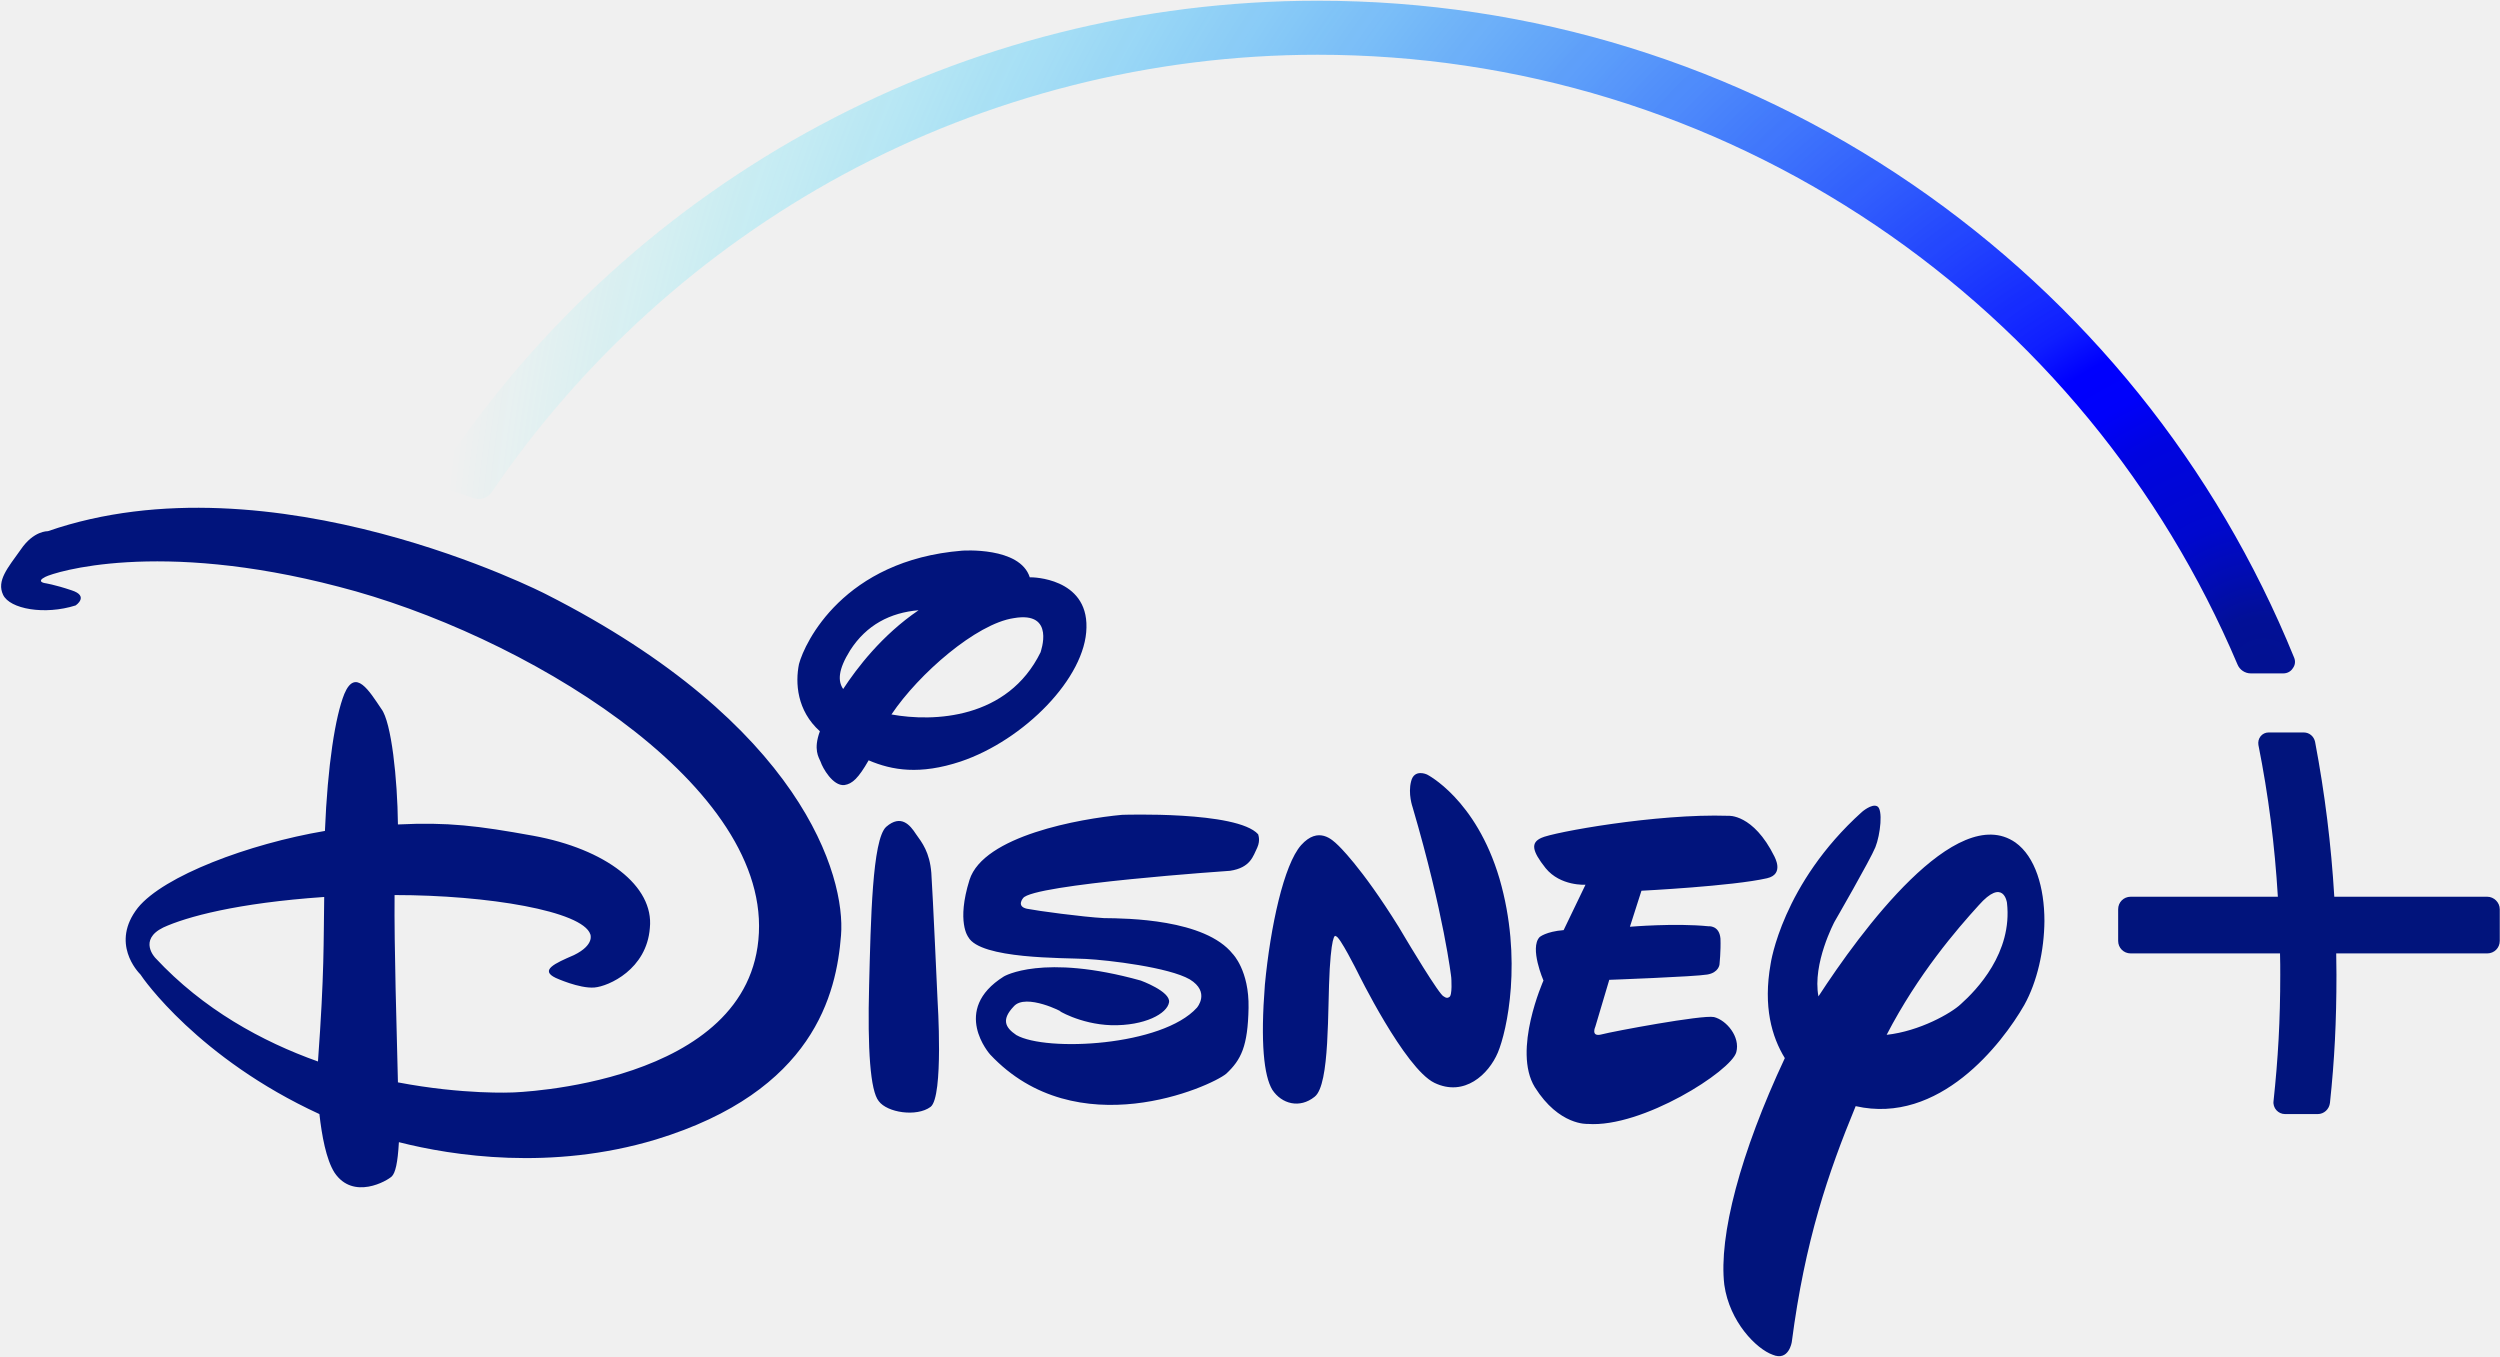
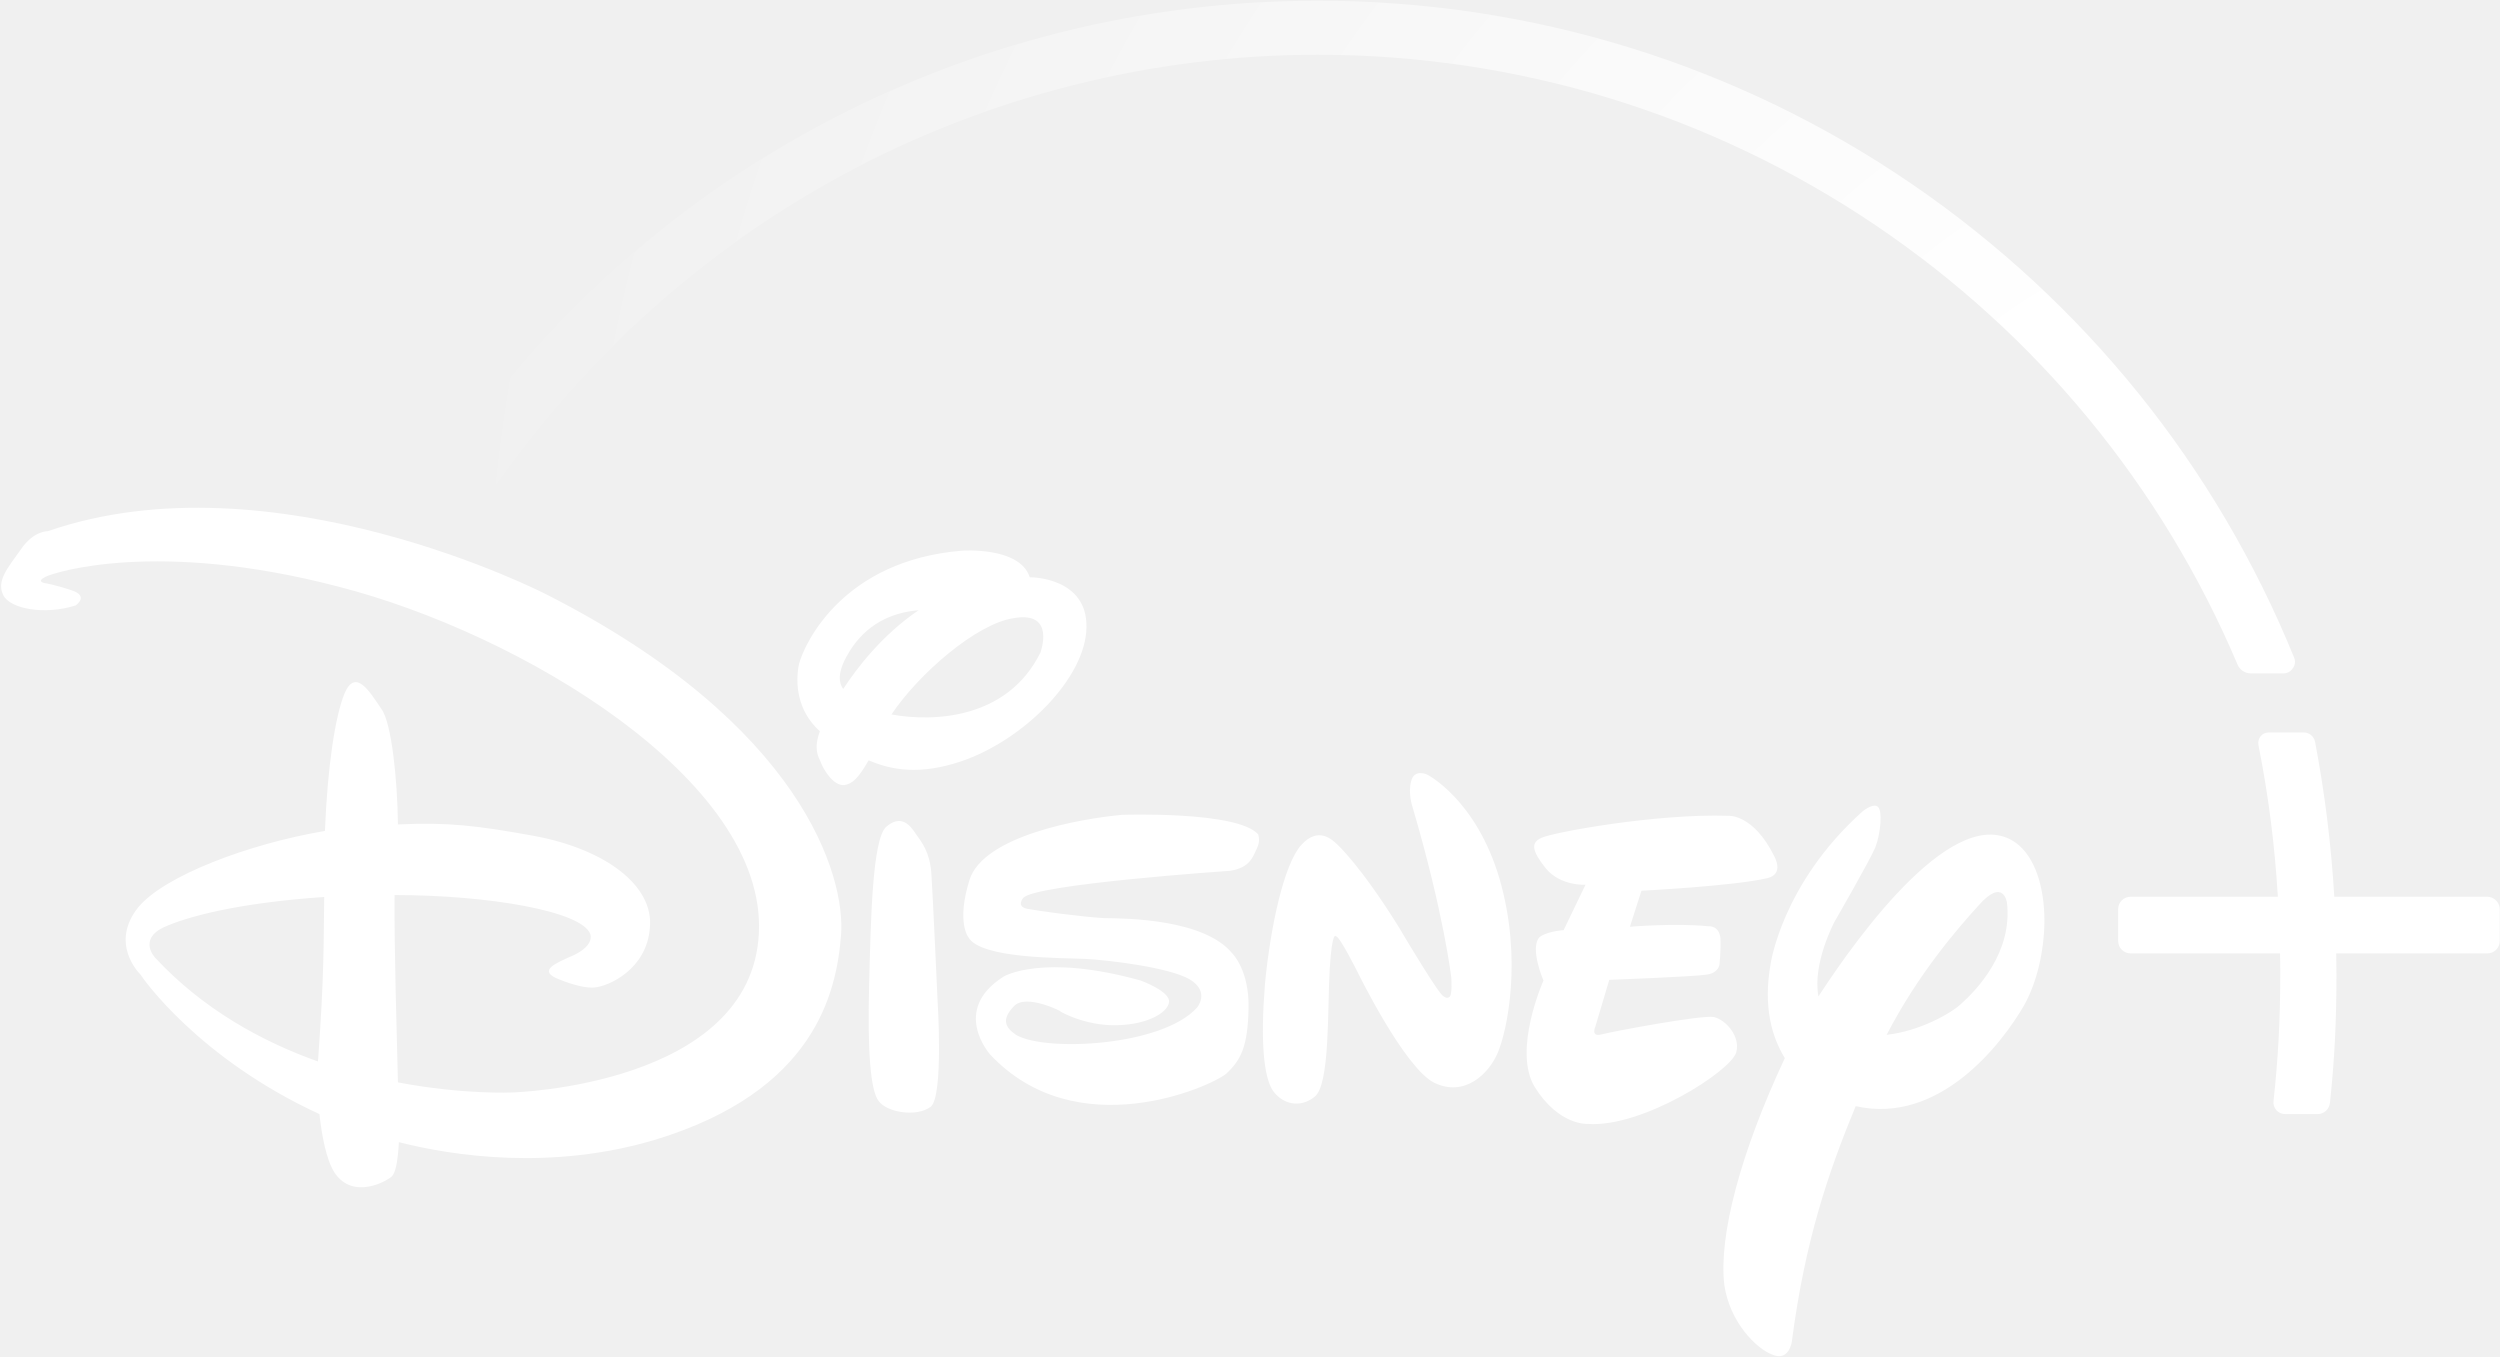
<svg xmlns="http://www.w3.org/2000/svg" width="1041px" height="565px" viewBox="0 0 1041 565" version="1.1">
  <g id="Layer_1">
    <g id="group">
      <g id="group-1">
        <g id="group-2">
-           <path id="Path" d="M735.8 365.7 C721.4 369 683.5 370.9 683.5 370.9 L678.7 385.9 C678.7 385.9 697.6 384.3 711.4 385.7 711.4 385.7 715.9 385.2 716.4 390.8 716.6 396 716 401.6 716 401.6 716 401.6 715.7 405 710.9 405.8 705.7 406.7 670.1 408 670.1 408 L664.3 427.5 C664.3 427.5 662.2 432 667 430.7 671.5 429.5 708.8 422.5 713.7 423.5 718.9 424.8 724.7 431.7 723 438.1 721 445.9 683.8 469.7 661.1 468 661.1 468 649.2 468.8 639.1 452.7 629.7 437.4 642.7 408.3 642.7 408.3 642.7 408.3 636.8 394.7 641.1 390.2 641.1 390.2 643.7 387.9 651.1 387.3 L660.2 368.4 C660.2 368.4 649.8 369.1 643.6 361.5 637.8 354.2 637.4 350.9 641.8 348.9 646.5 346.6 689.8 338.7 719.6 339.7 719.6 339.7 730 338.7 738.9 356.7 738.8 356.7 743.2 364 735.8 365.7 Z M623.7 438.3 C619.9 447.3 609.8 456.9 597.3 450.9 584.9 444.9 565.2 404.6 565.2 404.6 565.2 404.6 557.7 389.6 556.3 389.9 556.3 389.9 554.7 387 553.7 403.4 552.7 419.8 553.9 451.7 547.4 456.7 541.2 461.7 533.7 459.7 529.8 453.8 526.3 448 524.8 434.2 526.7 410 529 385.8 534.6 360 541.8 351.9 549 343.9 554.8 349.7 557 351.8 557 351.8 566.6 360.5 582.5 386.1 L585.3 390.8 C585.3 390.8 599.7 415 601.2 414.9 601.2 414.9 602.4 416 603.4 415.2 604.9 414.8 604.3 407 604.3 407 604.3 407 601.3 380.7 588.2 336.1 588.2 336.1 586.2 330.5 587.6 325.3 588.9 320 594.2 322.5 594.2 322.5 594.2 322.5 614.6 332.7 624.4 365.9 634.1 399.4 627.5 429.3 623.7 438.3 Z M523.5 353 C521.8 356.4 520.8 361.3 512.2 362.6 512.2 362.6 429.9 368.2 426 374 426 374 423.1 377.4 427.6 378.4 432.1 379.3 450.7 381.8 459.7 382.3 469.3 382.4 501.7 382.7 513.3 397.2 513.3 397.2 520.2 404.1 519.9 419.7 519.6 435.7 516.8 441.3 510.6 447.1 504.1 452.5 448.3 477.5 412.3 439.1 412.3 439.1 395.7 420.6 418 406.6 418 406.6 434.1 396.9 475 408.3 475 408.3 487.4 412.8 486.8 417.3 486.1 422.1 476.6 427.2 462.8 426.9 449.4 426.5 439.6 420.1 441.5 421.1 443.3 421.8 427.1 413.3 422.1 419.1 417.1 424.4 418.3 427.7 423.2 431 435.7 438.1 484 435.6 498.4 419.6 498.4 419.6 504.1 413.1 495.4 407.8 486.7 402.8 461.8 399.8 452.1 399.3 442.8 398.8 408.2 399.4 403.2 390.2 403.2 390.2 398.2 384 403.7 366.4 409.5 348 449.8 340.9 467.2 339.3 467.2 339.3 515.1 337.6 523.9 347.4 523.8 347.4 525 349.7 523.5 353 Z M387.5 460.9 C381.7 465.2 369.4 463.3 365.9 458.5 362.4 454.2 361.2 437.1 361.9 410.3 362.6 383.2 363.2 349.6 369 344.3 375.2 338.9 379 343.6 381.4 347.3 384 350.9 387.1 354.9 387.8 363.4 388.4 371.9 390.4 416.5 390.4 416.5 390.4 416.5 393 456.7 387.5 460.9 Z M400 317.1 C383.1 322.7 371.5 320.8 361.7 316.6 357.4 324.1 354.9 326.4 351.6 326.9 346.8 327.4 342.5 319.7 341.7 317.2 340.9 315.3 338.6 312.1 341.4 304.5 331.8 295.9 331.1 284.3 332.7 276.5 335.1 267.5 351.3 233.3 400.6 229.3 400.6 229.3 424.7 227.5 428.8 240.4 L429.5 240.4 C429.5 240.4 452.9 240.5 452.4 261.3 452.1 282.2 426.4 308.2 400 317.1 Z M354 270.8 C349 278.8 348.8 283.6 351.1 286.9 356.8 278.2 367.2 264.5 382.5 254.1 370.7 255.1 360.8 260.2 354 270.8 Z M422.1 257.4 C406.6 259.7 382.6 280.5 371.2 297.5 388.7 300.7 419.6 299.5 433.3 271.6 433.2 271.6 439.8 254.3 422.1 257.4 Z M842.9 418.5 C833.6 434.7 807.5 468.5 772.7 460.6 761.2 488.5 751.6 516.6 746.1 558.8 746.1 558.8 744.9 567 738.1 564.1 731.4 561.7 720.2 550.5 718 535 715.6 514.6 724.7 480.1 743.2 440.6 737.8 431.8 734.1 419.2 737.3 401.3 737.3 401.3 742 368.1 775.3 338.1 775.3 338.1 779.3 334.6 781.6 335.7 784.2 336.8 783 347.6 780.9 352.8 778.8 358 763.9 383.8 763.9 383.8 763.9 383.8 754.6 401.2 757.2 414.9 774.7 388 814.5 333.7 839.2 350.8 847.5 356.7 851.3 369.6 851.3 383.5 851.2 395.8 848.3 408.8 842.9 418.5 Z M835.7 375.9 C835.7 375.9 834.3 365.2 823.9 377 814.9 386.9 798.7 405.6 785.6 430.9 799.3 429.4 812.5 421.9 816.5 418.1 823 412.3 838.1 396.7 835.7 375.9 Z M350.2 389.5 C348.3 413.7 339 454.4 273.1 474.5 229.6 487.6 188.5 481.3 166.1 475.6 165.6 484.5 164.6 488.3 163.2 489.8 161.3 491.7 147.1 499.9 139.3 488.3 135.8 482.8 134 472.8 133 463.9 82.6 440.7 59.4 407.3 58.5 405.8 57.4 404.7 45.9 392.7 57.4 378 68.2 364.7 103.5 351.4 135.3 346 136.4 318.8 139.6 298.3 143.4 288.9 148 278 153.8 287.8 158.8 295.2 163 300.7 165.5 324.4 165.7 343.3 186.5 342.3 198.8 343.8 222 348 252.2 353.5 272.4 368.9 270.6 386.4 269.3 403.6 253.5 410.7 247.5 411.2 241.2 411.7 231.4 407.2 231.4 407.2 224.7 404 230.9 401.2 239 397.7 247.8 393.4 245.8 389 245.8 389 242.5 379.4 203.3 372.7 164.3 372.7 164.1 394.2 165.2 429.9 165.7 450.7 193 455.9 213.4 454.9 213.4 454.9 213.4 454.9 313 452.1 316 388.5 319.1 324.8 216.7 263.7 141 244.3 65.4 224.5 22.6 238.3 18.9 240.2 14.9 242.2 18.6 242.8 18.6 242.8 18.6 242.8 22.7 243.4 29.8 245.8 37.3 248.2 31.5 252.1 31.5 252.1 18.6 256.2 4.1 253.6 1.3 247.7 -1.5 241.8 3.2 236.5 8.6 228.9 14 220.9 19.9 221.2 19.9 221.2 113.4 188.8 227.3 247.4 227.3 247.4 334 301.5 352.2 364.9 350.2 389.5 Z M68 386.2 C57.4 391.4 64.7 398.9 64.7 398.9 84.6 420.3 109.1 433.7 132.4 442 135.1 405.1 134.7 392.1 135 373.5 98.6 376 77.6 381.8 68 386.2 Z" fill="#01147c" fill-opacity="1" stroke="none" />
+           <path id="Path" d="M735.8 365.7 C721.4 369 683.5 370.9 683.5 370.9 L678.7 385.9 C678.7 385.9 697.6 384.3 711.4 385.7 711.4 385.7 715.9 385.2 716.4 390.8 716.6 396 716 401.6 716 401.6 716 401.6 715.7 405 710.9 405.8 705.7 406.7 670.1 408 670.1 408 L664.3 427.5 C664.3 427.5 662.2 432 667 430.7 671.5 429.5 708.8 422.5 713.7 423.5 718.9 424.8 724.7 431.7 723 438.1 721 445.9 683.8 469.7 661.1 468 661.1 468 649.2 468.8 639.1 452.7 629.7 437.4 642.7 408.3 642.7 408.3 642.7 408.3 636.8 394.7 641.1 390.2 641.1 390.2 643.7 387.9 651.1 387.3 L660.2 368.4 C660.2 368.4 649.8 369.1 643.6 361.5 637.8 354.2 637.4 350.9 641.8 348.9 646.5 346.6 689.8 338.7 719.6 339.7 719.6 339.7 730 338.7 738.9 356.7 738.8 356.7 743.2 364 735.8 365.7 Z M623.7 438.3 C619.9 447.3 609.8 456.9 597.3 450.9 584.9 444.9 565.2 404.6 565.2 404.6 565.2 404.6 557.7 389.6 556.3 389.9 556.3 389.9 554.7 387 553.7 403.4 552.7 419.8 553.9 451.7 547.4 456.7 541.2 461.7 533.7 459.7 529.8 453.8 526.3 448 524.8 434.2 526.7 410 529 385.8 534.6 360 541.8 351.9 549 343.9 554.8 349.7 557 351.8 557 351.8 566.6 360.5 582.5 386.1 L585.3 390.8 C585.3 390.8 599.7 415 601.2 414.9 601.2 414.9 602.4 416 603.4 415.2 604.9 414.8 604.3 407 604.3 407 604.3 407 601.3 380.7 588.2 336.1 588.2 336.1 586.2 330.5 587.6 325.3 588.9 320 594.2 322.5 594.2 322.5 594.2 322.5 614.6 332.7 624.4 365.9 634.1 399.4 627.5 429.3 623.7 438.3 Z M523.5 353 C521.8 356.4 520.8 361.3 512.2 362.6 512.2 362.6 429.9 368.2 426 374 426 374 423.1 377.4 427.6 378.4 432.1 379.3 450.7 381.8 459.7 382.3 469.3 382.4 501.7 382.7 513.3 397.2 513.3 397.2 520.2 404.1 519.9 419.7 519.6 435.7 516.8 441.3 510.6 447.1 504.1 452.5 448.3 477.5 412.3 439.1 412.3 439.1 395.7 420.6 418 406.6 418 406.6 434.1 396.9 475 408.3 475 408.3 487.4 412.8 486.8 417.3 486.1 422.1 476.6 427.2 462.8 426.9 449.4 426.5 439.6 420.1 441.5 421.1 443.3 421.8 427.1 413.3 422.1 419.1 417.1 424.4 418.3 427.7 423.2 431 435.7 438.1 484 435.6 498.4 419.6 498.4 419.6 504.1 413.1 495.4 407.8 486.7 402.8 461.8 399.8 452.1 399.3 442.8 398.8 408.2 399.4 403.2 390.2 403.2 390.2 398.2 384 403.7 366.4 409.5 348 449.8 340.9 467.2 339.3 467.2 339.3 515.1 337.6 523.9 347.4 523.8 347.4 525 349.7 523.5 353 Z M387.5 460.9 C381.7 465.2 369.4 463.3 365.9 458.5 362.4 454.2 361.2 437.1 361.9 410.3 362.6 383.2 363.2 349.6 369 344.3 375.2 338.9 379 343.6 381.4 347.3 384 350.9 387.1 354.9 387.8 363.4 388.4 371.9 390.4 416.5 390.4 416.5 390.4 416.5 393 456.7 387.5 460.9 Z M400 317.1 C383.1 322.7 371.5 320.8 361.7 316.6 357.4 324.1 354.9 326.4 351.6 326.9 346.8 327.4 342.5 319.7 341.7 317.2 340.9 315.3 338.6 312.1 341.4 304.5 331.8 295.9 331.1 284.3 332.7 276.5 335.1 267.5 351.3 233.3 400.6 229.3 400.6 229.3 424.7 227.5 428.8 240.4 L429.5 240.4 C429.5 240.4 452.9 240.5 452.4 261.3 452.1 282.2 426.4 308.2 400 317.1 Z M354 270.8 C349 278.8 348.8 283.6 351.1 286.9 356.8 278.2 367.2 264.5 382.5 254.1 370.7 255.1 360.8 260.2 354 270.8 Z M422.1 257.4 C406.6 259.7 382.6 280.5 371.2 297.5 388.7 300.7 419.6 299.5 433.3 271.6 433.2 271.6 439.8 254.3 422.1 257.4 Z M842.9 418.5 C833.6 434.7 807.5 468.5 772.7 460.6 761.2 488.5 751.6 516.6 746.1 558.8 746.1 558.8 744.9 567 738.1 564.1 731.4 561.7 720.2 550.5 718 535 715.6 514.6 724.7 480.1 743.2 440.6 737.8 431.8 734.1 419.2 737.3 401.3 737.3 401.3 742 368.1 775.3 338.1 775.3 338.1 779.3 334.6 781.6 335.7 784.2 336.8 783 347.6 780.9 352.8 778.8 358 763.9 383.8 763.9 383.8 763.9 383.8 754.6 401.2 757.2 414.9 774.7 388 814.5 333.7 839.2 350.8 847.5 356.7 851.3 369.6 851.3 383.5 851.2 395.8 848.3 408.8 842.9 418.5 Z M835.7 375.9 C835.7 375.9 834.3 365.2 823.9 377 814.9 386.9 798.7 405.6 785.6 430.9 799.3 429.4 812.5 421.9 816.5 418.1 823 412.3 838.1 396.7 835.7 375.9 Z M350.2 389.5 C348.3 413.7 339 454.4 273.1 474.5 229.6 487.6 188.5 481.3 166.1 475.6 165.6 484.5 164.6 488.3 163.2 489.8 161.3 491.7 147.1 499.9 139.3 488.3 135.8 482.8 134 472.8 133 463.9 82.6 440.7 59.4 407.3 58.5 405.8 57.4 404.7 45.9 392.7 57.4 378 68.2 364.7 103.5 351.4 135.3 346 136.4 318.8 139.6 298.3 143.4 288.9 148 278 153.8 287.8 158.8 295.2 163 300.7 165.5 324.4 165.7 343.3 186.5 342.3 198.8 343.8 222 348 252.2 353.5 272.4 368.9 270.6 386.4 269.3 403.6 253.5 410.7 247.5 411.2 241.2 411.7 231.4 407.2 231.4 407.2 224.7 404 230.9 401.2 239 397.7 247.8 393.4 245.8 389 245.8 389 242.5 379.4 203.3 372.7 164.3 372.7 164.1 394.2 165.2 429.9 165.7 450.7 193 455.9 213.4 454.9 213.4 454.9 213.4 454.9 313 452.1 316 388.5 319.1 324.8 216.7 263.7 141 244.3 65.4 224.5 22.6 238.3 18.9 240.2 14.9 242.2 18.6 242.8 18.6 242.8 18.6 242.8 22.7 243.4 29.8 245.8 37.3 248.2 31.5 252.1 31.5 252.1 18.6 256.2 4.1 253.6 1.3 247.7 -1.5 241.8 3.2 236.5 8.6 228.9 14 220.9 19.9 221.2 19.9 221.2 113.4 188.8 227.3 247.4 227.3 247.4 334 301.5 352.2 364.9 350.2 389.5 Z M68 386.2 C57.4 391.4 64.7 398.9 64.7 398.9 84.6 420.3 109.1 433.7 132.4 442 135.1 405.1 134.7 392.1 135 373.5 98.6 376 77.6 381.8 68 386.2 Z" fill="#ffffff" fill-opacity="1" stroke="none" />
        </g>
      </g>
      <g id="group-3">
        <g id="group-4">
          <g id="group-5">
-             <path id="Path-1" d="M1040.9 378.6 L1040.9 391.8 C1040.9 394.7 1038.6 397 1035.7 397 L972.8 397 C972.8 400.3 972.9 403.2 972.9 405.9 972.9 425.4 972.1 441.3 970.2 459.2 969.9 461.9 967.7 463.9 965.1 463.9 L951.5 463.9 C950.1 463.9 948.8 463.3 947.9 462.3 947 461.3 946.5 459.9 946.7 458.5 948.6 440.7 949.5 425 949.5 405.9 949.5 403.1 949.5 400.2 949.4 397 L887.2 397 C884.3 397 882 394.7 882 391.8 L882 378.6 C882 375.7 884.3 373.4 887.2 373.4 L948.5 373.4 C947.2 351.9 944.6 331.2 940.4 310.2 940.2 308.9 940.5 307.6 941.3 306.6 942.1 305.6 943.3 305 944.6 305 L959.3 305 C961.6 305 963.5 306.6 964 308.9 968.1 330.6 970.7 351.7 972 373.4 L1035.7 373.4 C1038.5 373.4 1040.9 375.8 1040.9 378.6 Z" fill="#01147c" fill-opacity="1" stroke="none" />
+             <path id="Path-1" d="M1040.9 378.6 L1040.9 391.8 C1040.9 394.7 1038.6 397 1035.7 397 L972.8 397 C972.8 400.3 972.9 403.2 972.9 405.9 972.9 425.4 972.1 441.3 970.2 459.2 969.9 461.9 967.7 463.9 965.1 463.9 L951.5 463.9 C950.1 463.9 948.8 463.3 947.9 462.3 947 461.3 946.5 459.9 946.7 458.5 948.6 440.7 949.5 425 949.5 405.9 949.5 403.1 949.5 400.2 949.4 397 L887.2 397 C884.3 397 882 394.7 882 391.8 L882 378.6 C882 375.7 884.3 373.4 887.2 373.4 L948.5 373.4 C947.2 351.9 944.6 331.2 940.4 310.2 940.2 308.9 940.5 307.6 941.3 306.6 942.1 305.6 943.3 305 944.6 305 L959.3 305 C961.6 305 963.5 306.6 964 308.9 968.1 330.6 970.7 351.7 972 373.4 L1035.7 373.4 C1038.5 373.4 1040.9 375.8 1040.9 378.6 Z" fill="#ffffff" fill-opacity="1" stroke="none" />
          </g>
        </g>
      </g>
      <g id="group-6">
        <g id="group-7">
          <path id="Path-2" d="M200.2 204.3 L200.1 204.3 M199.4 204.4 C199.1 204.4 198.8 204.3 198.5 204.3 198.8 204.4 199.1 204.4 199.4 204.4 L199.7 204.4 C199.6 204.4 199.5 204.4 199.4 204.4 Z M199.4 204.4 C199.1 204.4 198.8 204.3 198.5 204.3 198.8 204.4 199.1 204.4 199.4 204.4 L199.7 204.4 C199.6 204.4 199.5 204.4 199.4 204.4 Z" fill="none" stroke="none" />
          <defs>
            <radialGradient id="radial-gradient" gradientUnits="userSpaceOnUse" cx="942.524" cy="279.896" r="760.124" fx="942.524" fy="279.896">
-               <stop offset="0.007" stop-color="#021192" stop-opacity="1" />
-               <stop offset="0.03" stop-color="#021096" stop-opacity="1" />
-               <stop offset="0.057" stop-color="#010cb4" stop-opacity="1" />
-               <stop offset="0.084" stop-color="#0008ce" stop-opacity="1" />
-               <stop offset="0.111" stop-color="#0006d7" stop-opacity="1" />
-               <stop offset="0.138" stop-color="#0004e1" stop-opacity="1" />
-               <stop offset="0.165" stop-color="#0001fa" stop-opacity="1" />
-               <stop offset="0.191" stop-color="#0000fe" stop-opacity="1" />
-               <stop offset="0.216" stop-color="#0f1eff" stop-opacity="1" />
-               <stop offset="1" stop-color="#00ffff" stop-opacity="0" />
+               <stop offset="0.007" stop-color="#ffffff" stop-opacity="1" />
+               <stop offset="0.216" stop-color="#ffffff" stop-opacity="1" />
+               <stop offset="1" stop-color="#ffffff" stop-opacity="0" />
            </radialGradient>
          </defs>
          <path id="Path-3" d="M955.3 273.9 C922.8 194 867.9 125.9 796.5 76.9 723.4 26.8 637.7 0.3 548.7 0.3 401.5 0.3 264.9 73.4 183.4 195.9 182.5 197.2 182.3 198.9 182.8 200.4 183.3 202 184.5 203.1 186 203.6 L197.4 207.5 C198.1 207.7 198.8 207.8 199.4 207.8 201.5 207.8 203.5 206.7 204.7 205 242.1 150 292.7 104.3 351.1 72.7 411.4 40.1 479.7 22.8 548.6 22.8 631.9 22.8 712.2 47.4 781 93.8 848.1 139.1 900.2 202.4 931.7 276.7 932.6 278.9 934.8 280.4 937.2 280.4 L950.8 280.4 C952.4 280.4 953.9 279.6 954.7 278.3 955.7 277 955.9 275.4 955.3 273.9 Z M199.4 204.4 C199.1 204.4 198.8 204.3 198.5 204.2 198.8 204.3 199.1 204.4 199.4 204.4 L199.6 204.4 C199.6 204.4 199.5 204.4 199.4 204.4 Z M934.4 278.6 C934.7 278.8 935 279 935.3 279.1 935 278.9 934.7 278.8 934.4 278.6 Z" fill-opacity="1" fill="url(#radial-gradient)" stroke="none" />
        </g>
      </g>
    </g>
  </g>
</svg>
